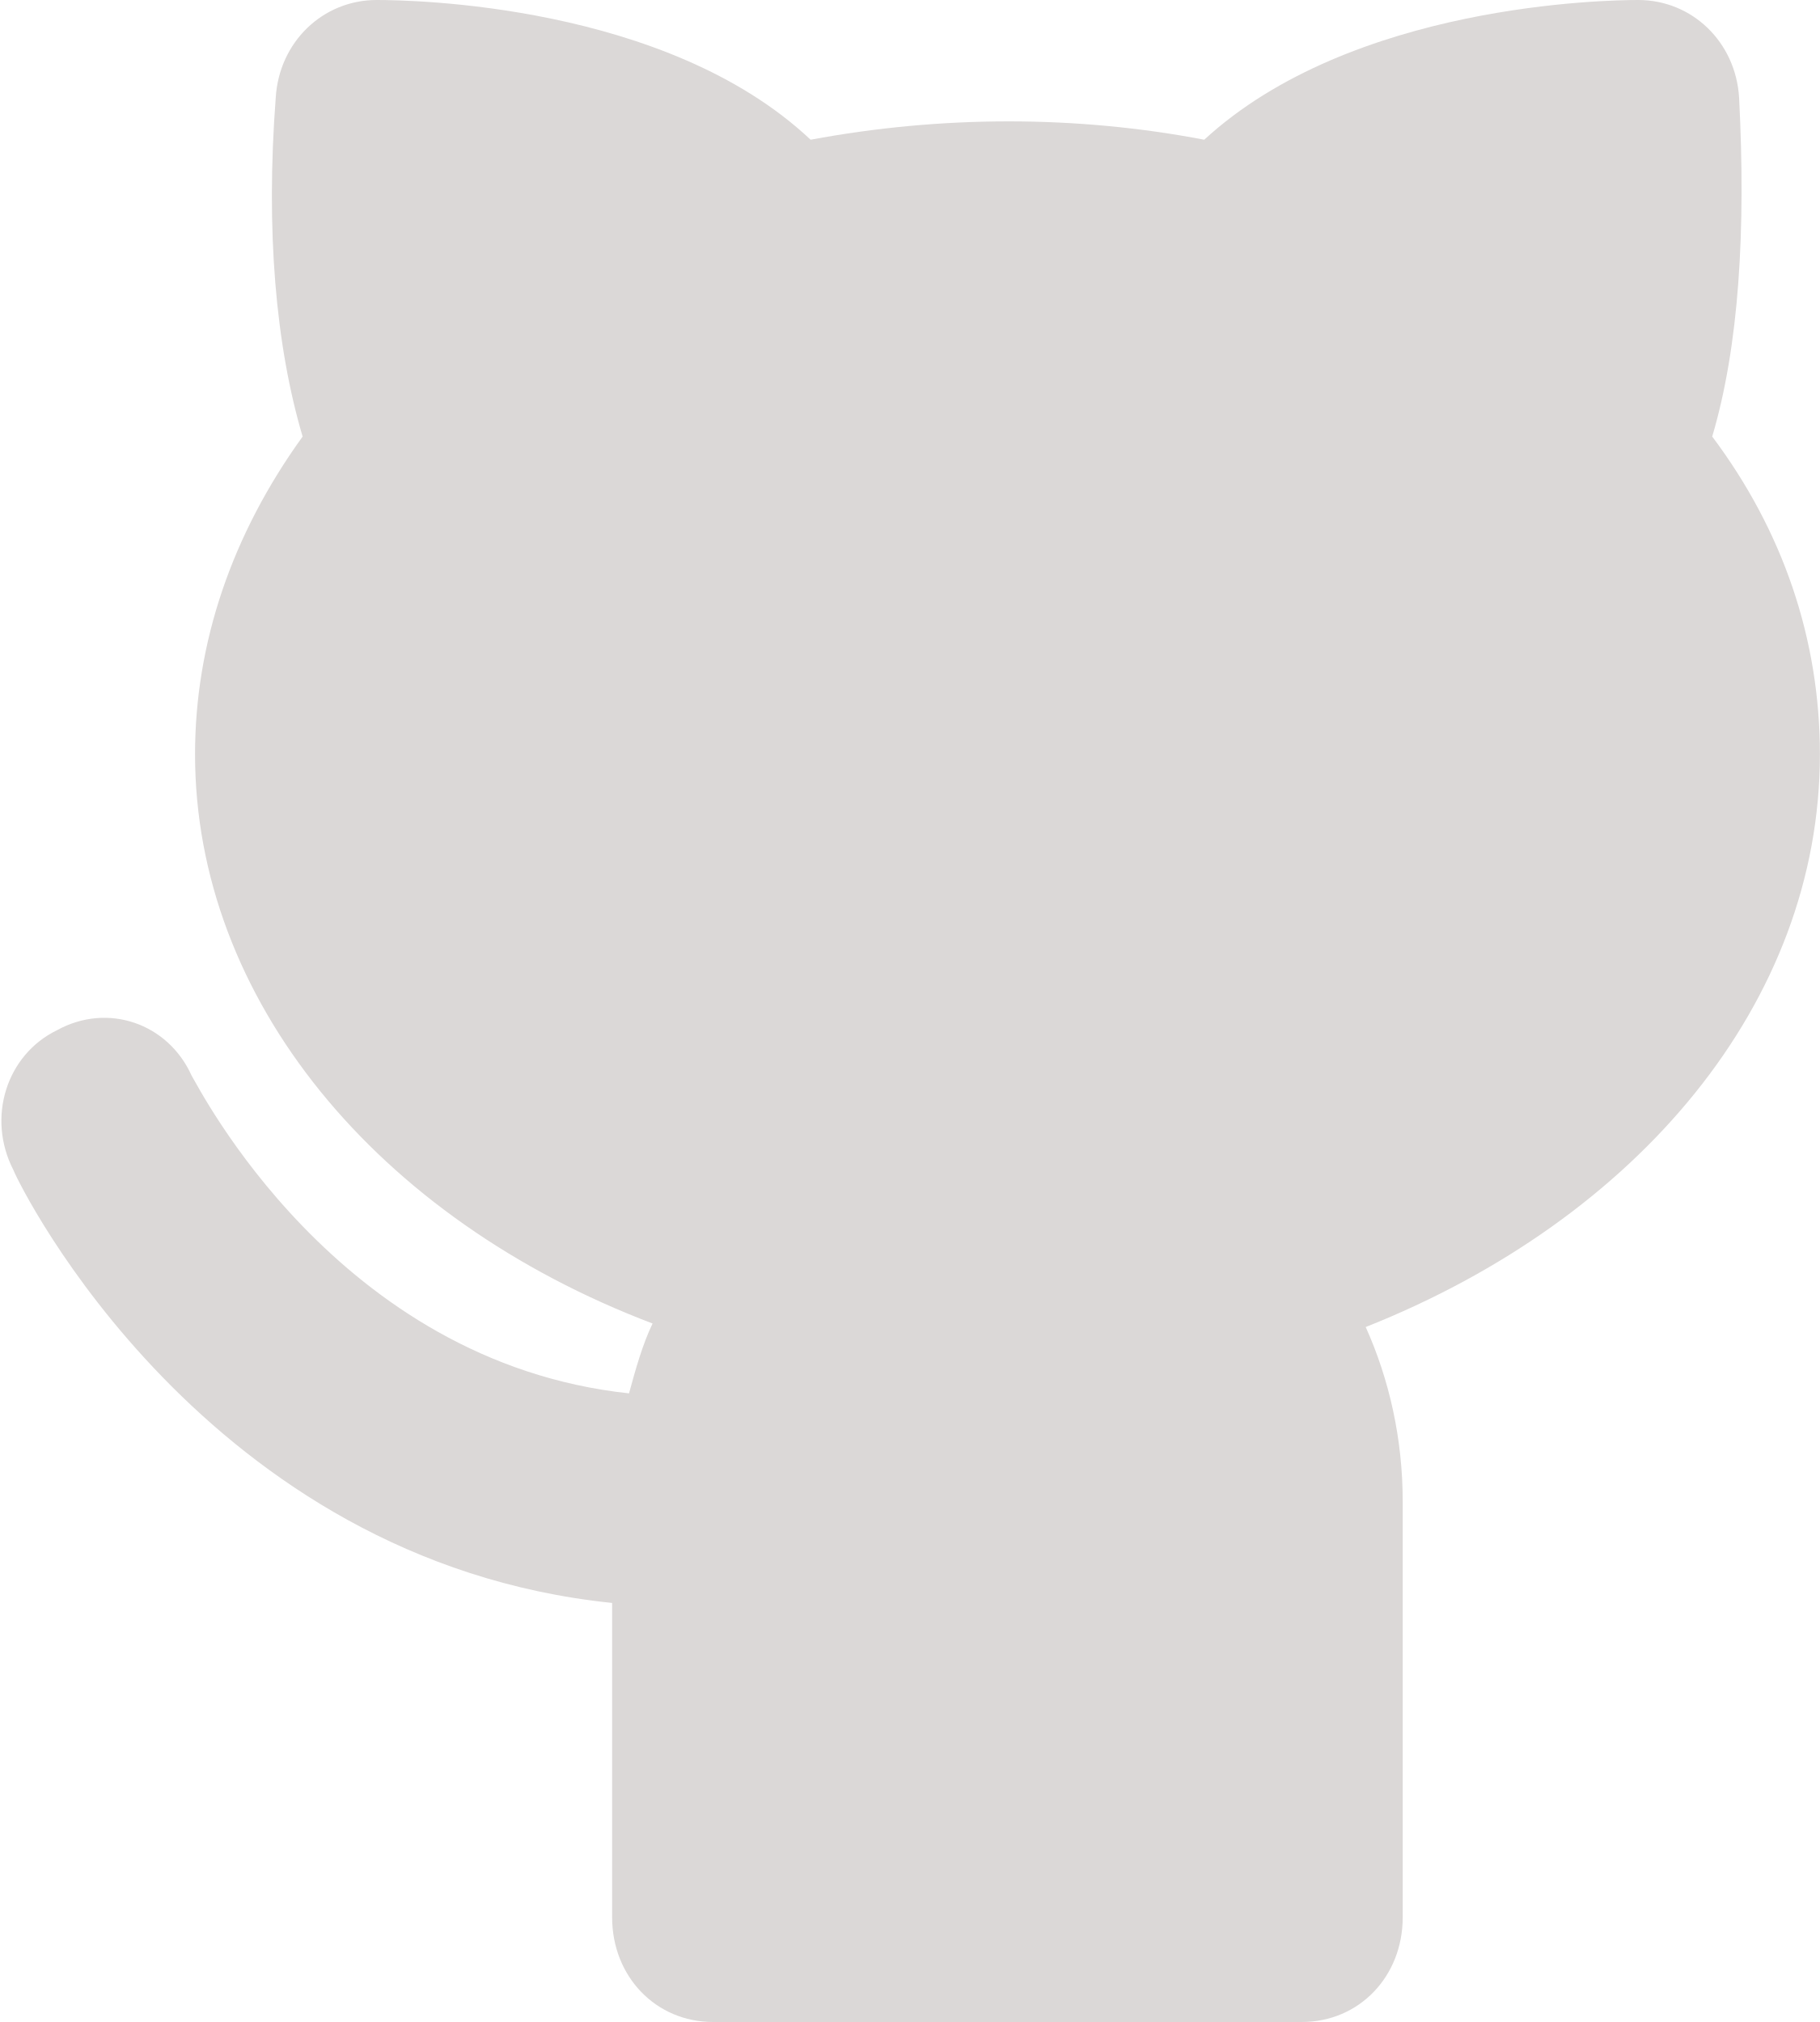
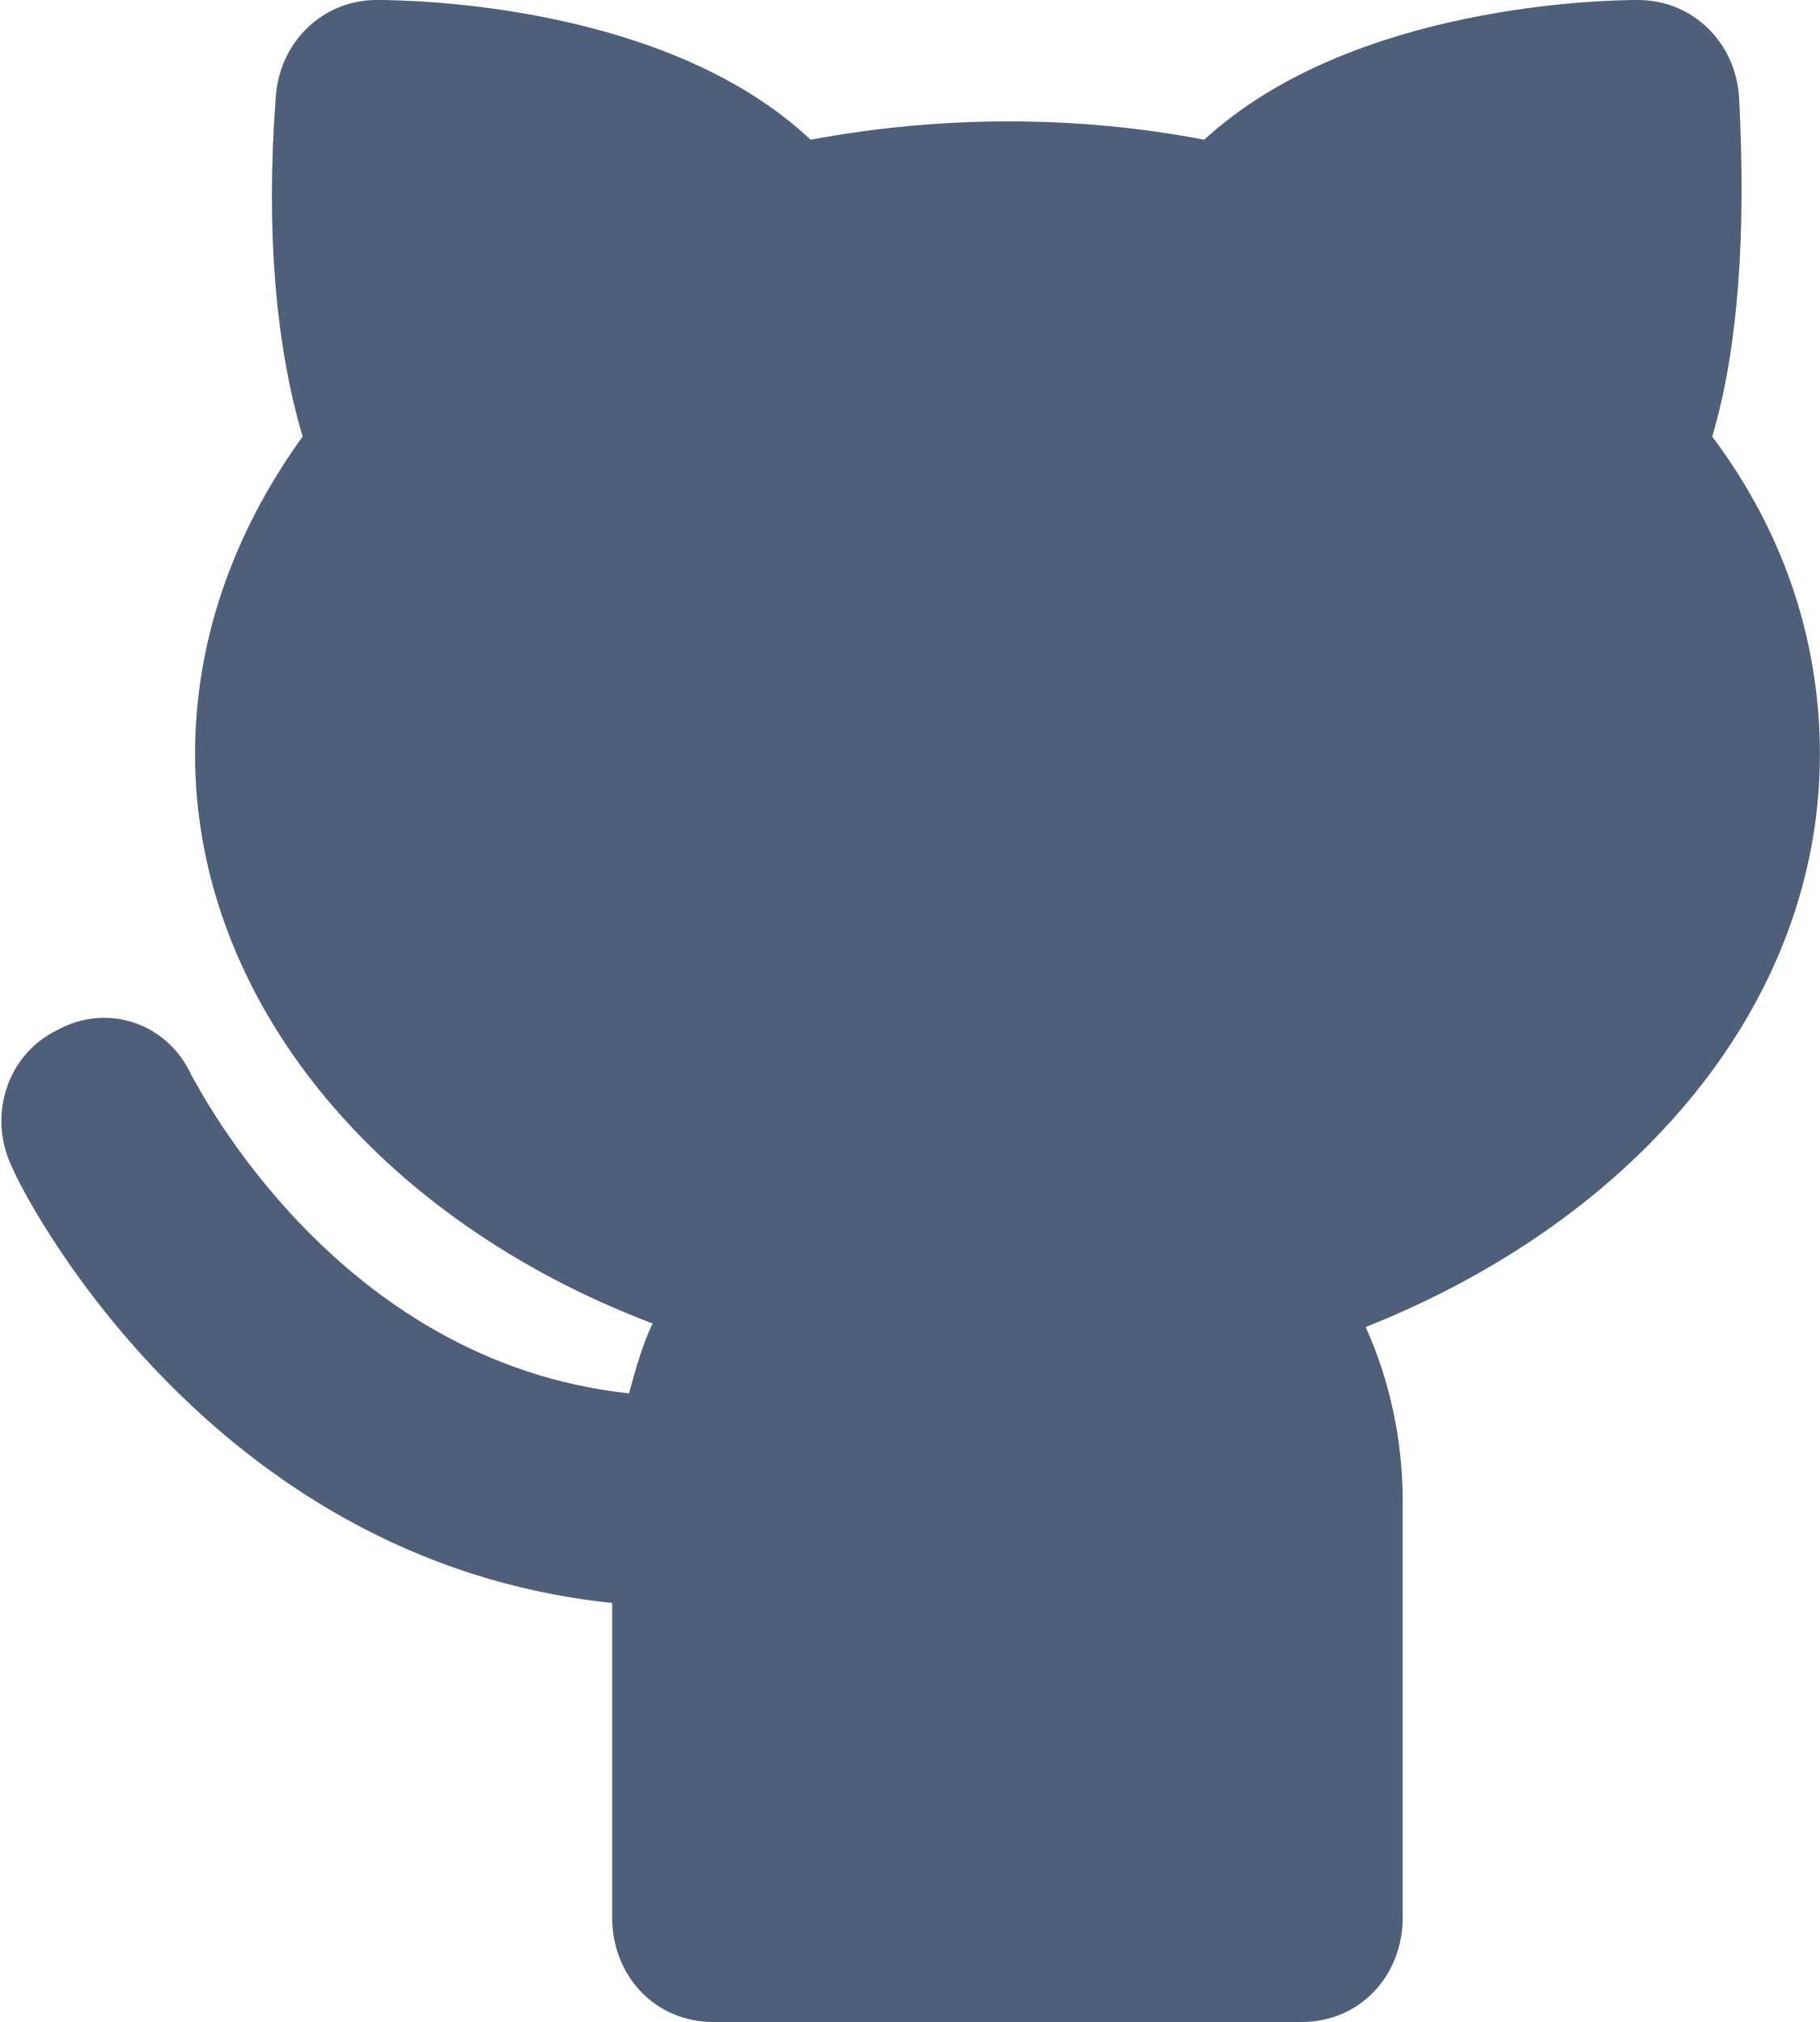
<svg xmlns="http://www.w3.org/2000/svg" width="18" height="20" viewBox="0 0 18 20" fill="none">
-   <path d="M17.999 7.461C17.999 6.321 17.633 5.25 16.934 4.318C17.2 3.42 17.267 2.28 17.2 0.967C17.167 0.415 16.735 0 16.202 0C15.903 0 13.374 0.035 11.91 1.382C10.646 1.14 9.315 1.14 8.017 1.382C6.587 0.035 4.058 0 3.725 0C3.193 0 2.76 0.415 2.727 0.967C2.627 2.28 2.727 3.42 2.993 4.318C2.295 5.285 1.929 6.356 1.929 7.461C1.929 9.879 3.725 12.055 6.454 13.091C6.354 13.299 6.287 13.541 6.221 13.782C3.326 13.472 1.962 10.743 1.895 10.639C1.662 10.121 1.064 9.914 0.564 10.19C0.065 10.432 -0.134 11.053 0.132 11.572C0.199 11.744 2.028 15.44 6.054 15.855V18.964C6.054 19.551 6.487 20 7.052 20H12.875C13.441 20 13.873 19.551 13.873 18.964V14.853C13.873 14.231 13.74 13.644 13.507 13.126C16.202 12.055 17.999 9.914 17.999 7.461Z" fill="#DBD8D7" />
+   <path d="M17.999 7.461C17.999 6.321 17.633 5.25 16.934 4.318C17.2 3.42 17.267 2.28 17.2 0.967C17.167 0.415 16.735 0 16.202 0C15.903 0 13.374 0.035 11.91 1.382C10.646 1.14 9.315 1.14 8.017 1.382C6.587 0.035 4.058 0 3.725 0C3.193 0 2.76 0.415 2.727 0.967C2.627 2.28 2.727 3.42 2.993 4.318C2.295 5.285 1.929 6.356 1.929 7.461C1.929 9.879 3.725 12.055 6.454 13.091C6.354 13.299 6.287 13.541 6.221 13.782C3.326 13.472 1.962 10.743 1.895 10.639C1.662 10.121 1.064 9.914 0.564 10.19C0.065 10.432 -0.134 11.053 0.132 11.572C0.199 11.744 2.028 15.44 6.054 15.855V18.964C6.054 19.551 6.487 20 7.052 20H12.875C13.441 20 13.873 19.551 13.873 18.964V14.853C13.873 14.231 13.74 13.644 13.507 13.126C16.202 12.055 17.999 9.914 17.999 7.461Z" fill="#505F79" />
</svg>
